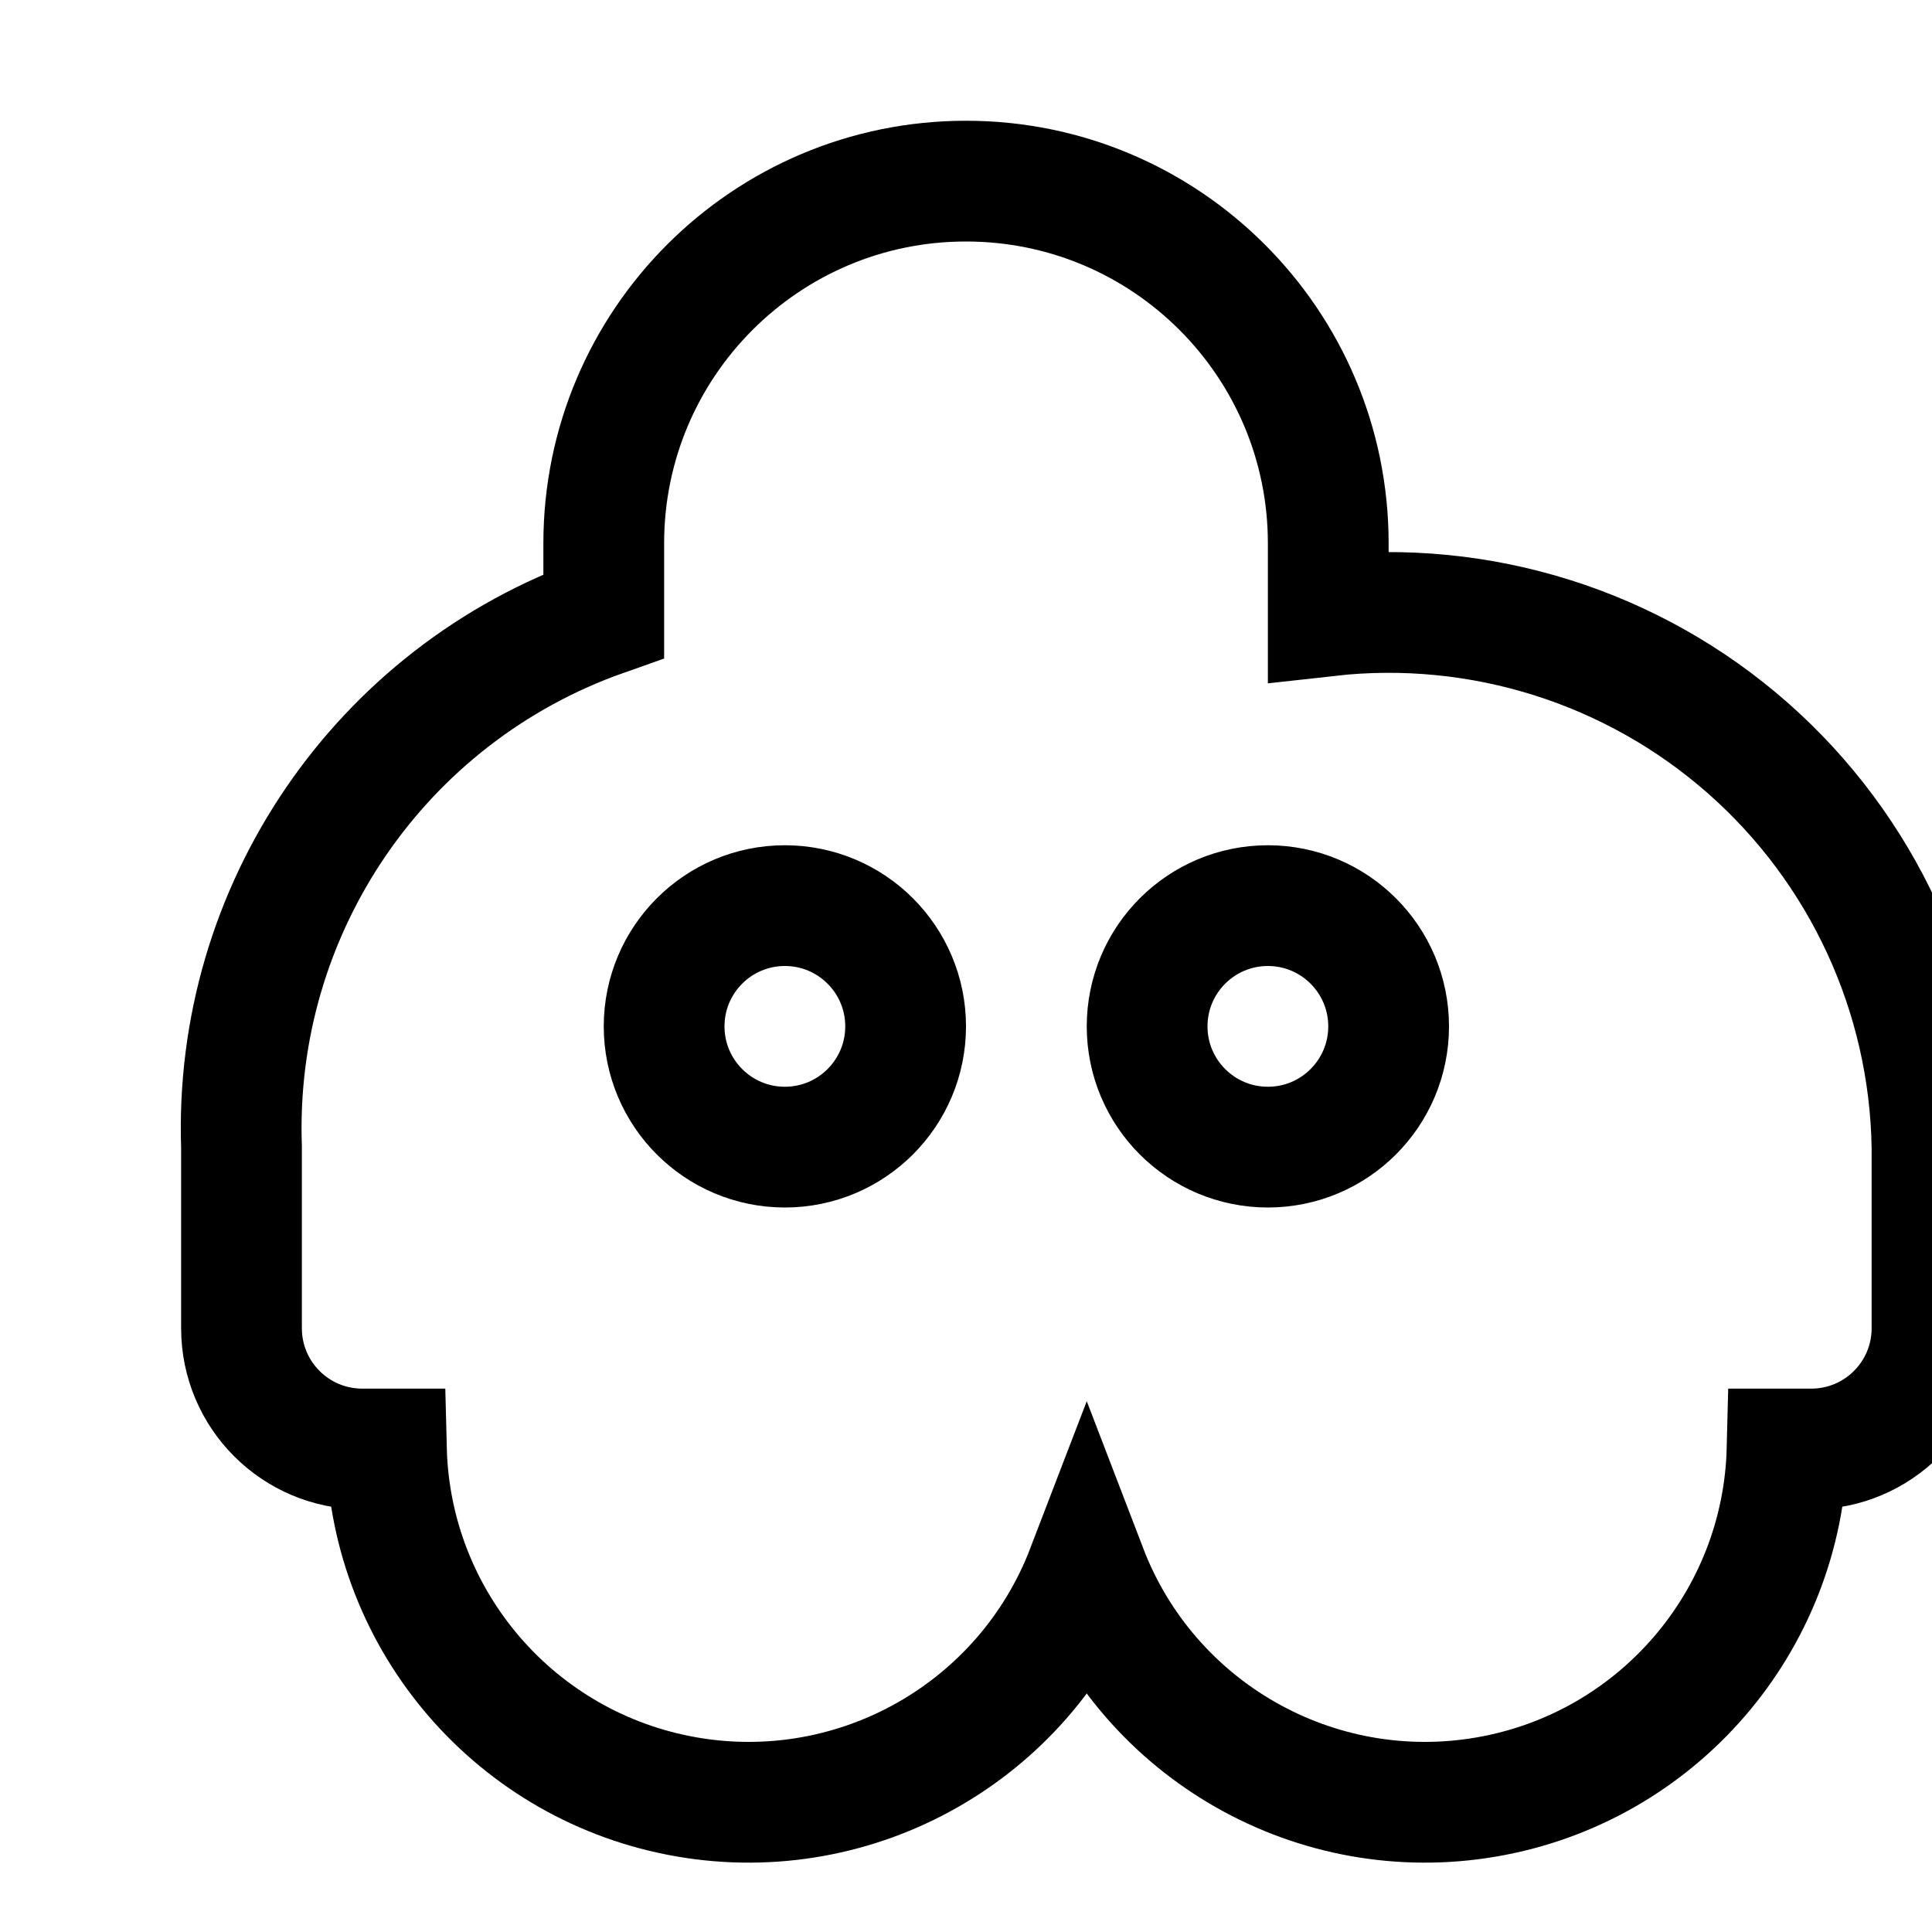
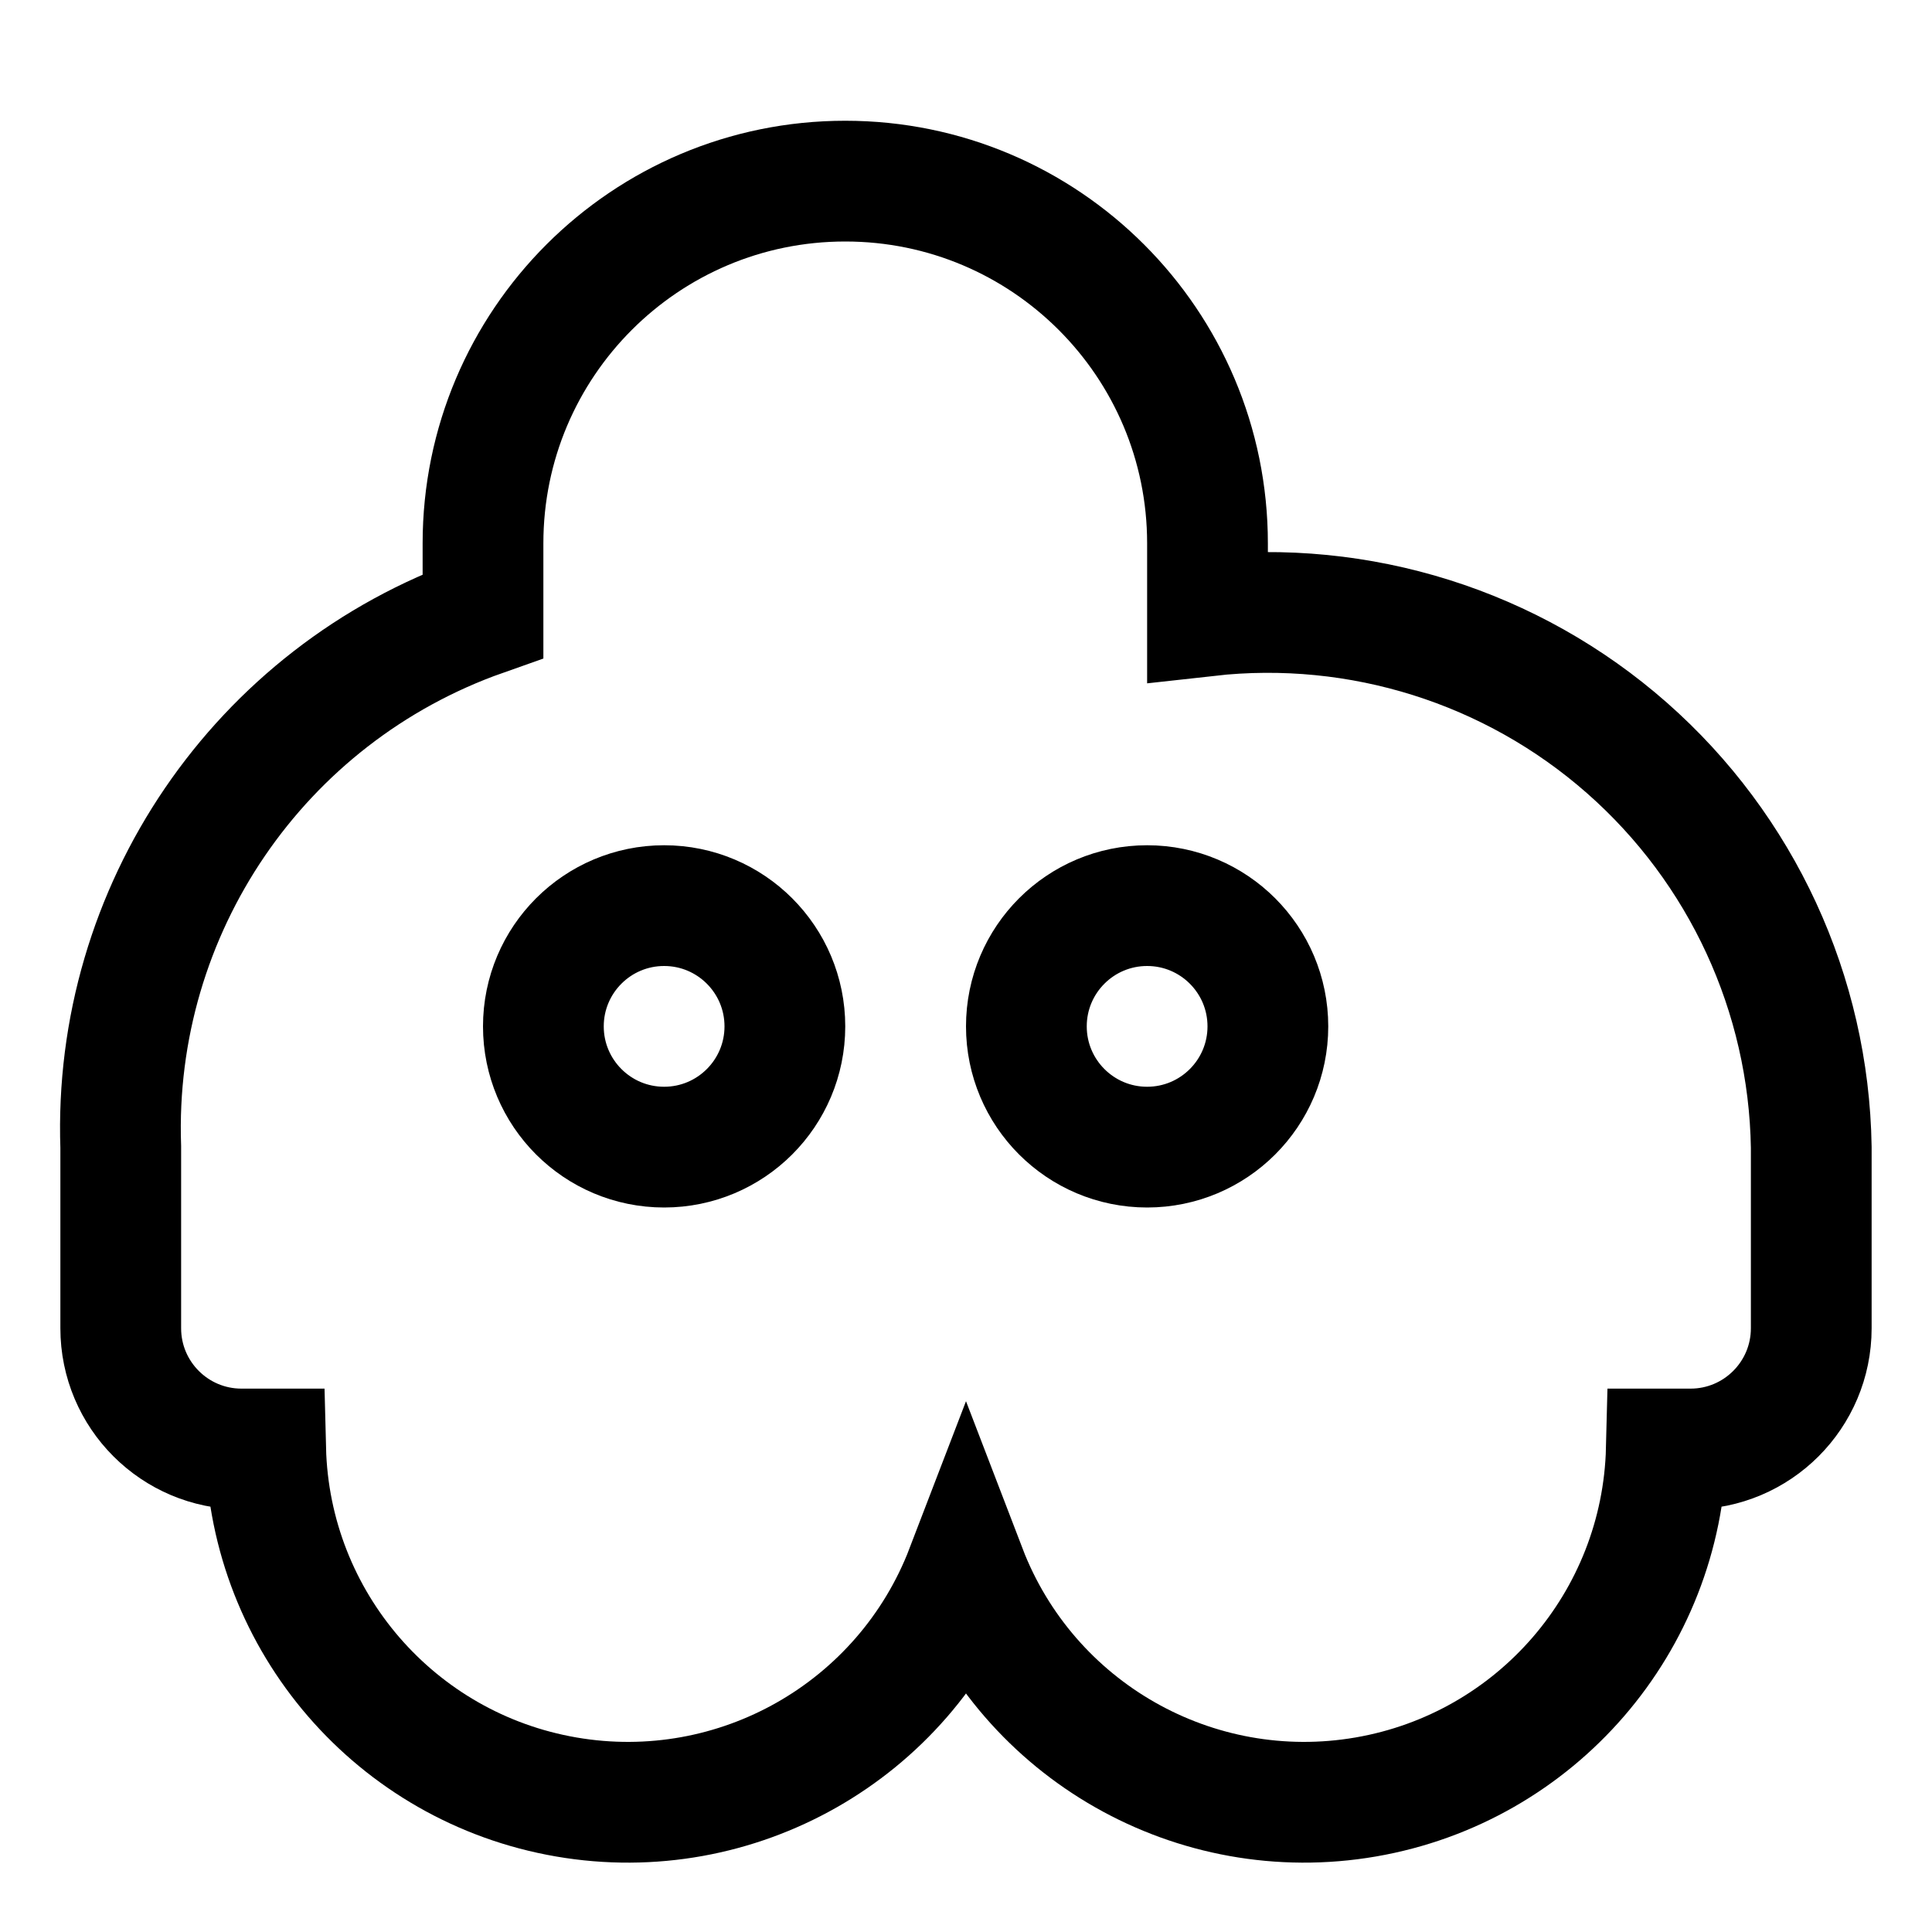
<svg xmlns="http://www.w3.org/2000/svg" viewBox="0 0 16 16" width="16" height="16" stroke="currentcolor" fill="none">
-   <path d="M8 1.5a3 3 0 0 0-3 3v.6A4.5 4.5 0 0 0 2 9.5V11a1 1 0 0 0 1 1h.2a3 3 0 0 0 5.8 1 3 3 0 0 0 5.8-1H15a1 1 0 0 0 1-1V9.5A4.5 4.5 0 0 0 11 5.1v-.6a3 3 0 0 0-3-3Zm-1.5 6a1 1 0 1 1 0 2 1 1 0 0 1 0-2Zm4 0a1 1 0 1 1 0 2 1 1 0 0 1 0-2Z" />
+   <g transform="translate(-1 0)">
+     <path d="M8 1.5a3 3 0 0 0-3 3v.6A4.5 4.5 0 0 0 2 9.5V11a1 1 0 0 0 1 1h.2a3 3 0 0 0 5.8 1 3 3 0 0 0 5.8-1H15a1 1 0 0 0 1-1V9.5A4.5 4.5 0 0 0 11 5.1v-.6a3 3 0 0 0-3-3Zm-1.5 6a1 1 0 1 1 0 2 1 1 0 0 1 0-2Zm4 0a1 1 0 1 1 0 2 1 1 0 0 1 0-2Z" />
+   </g>
</svg>
